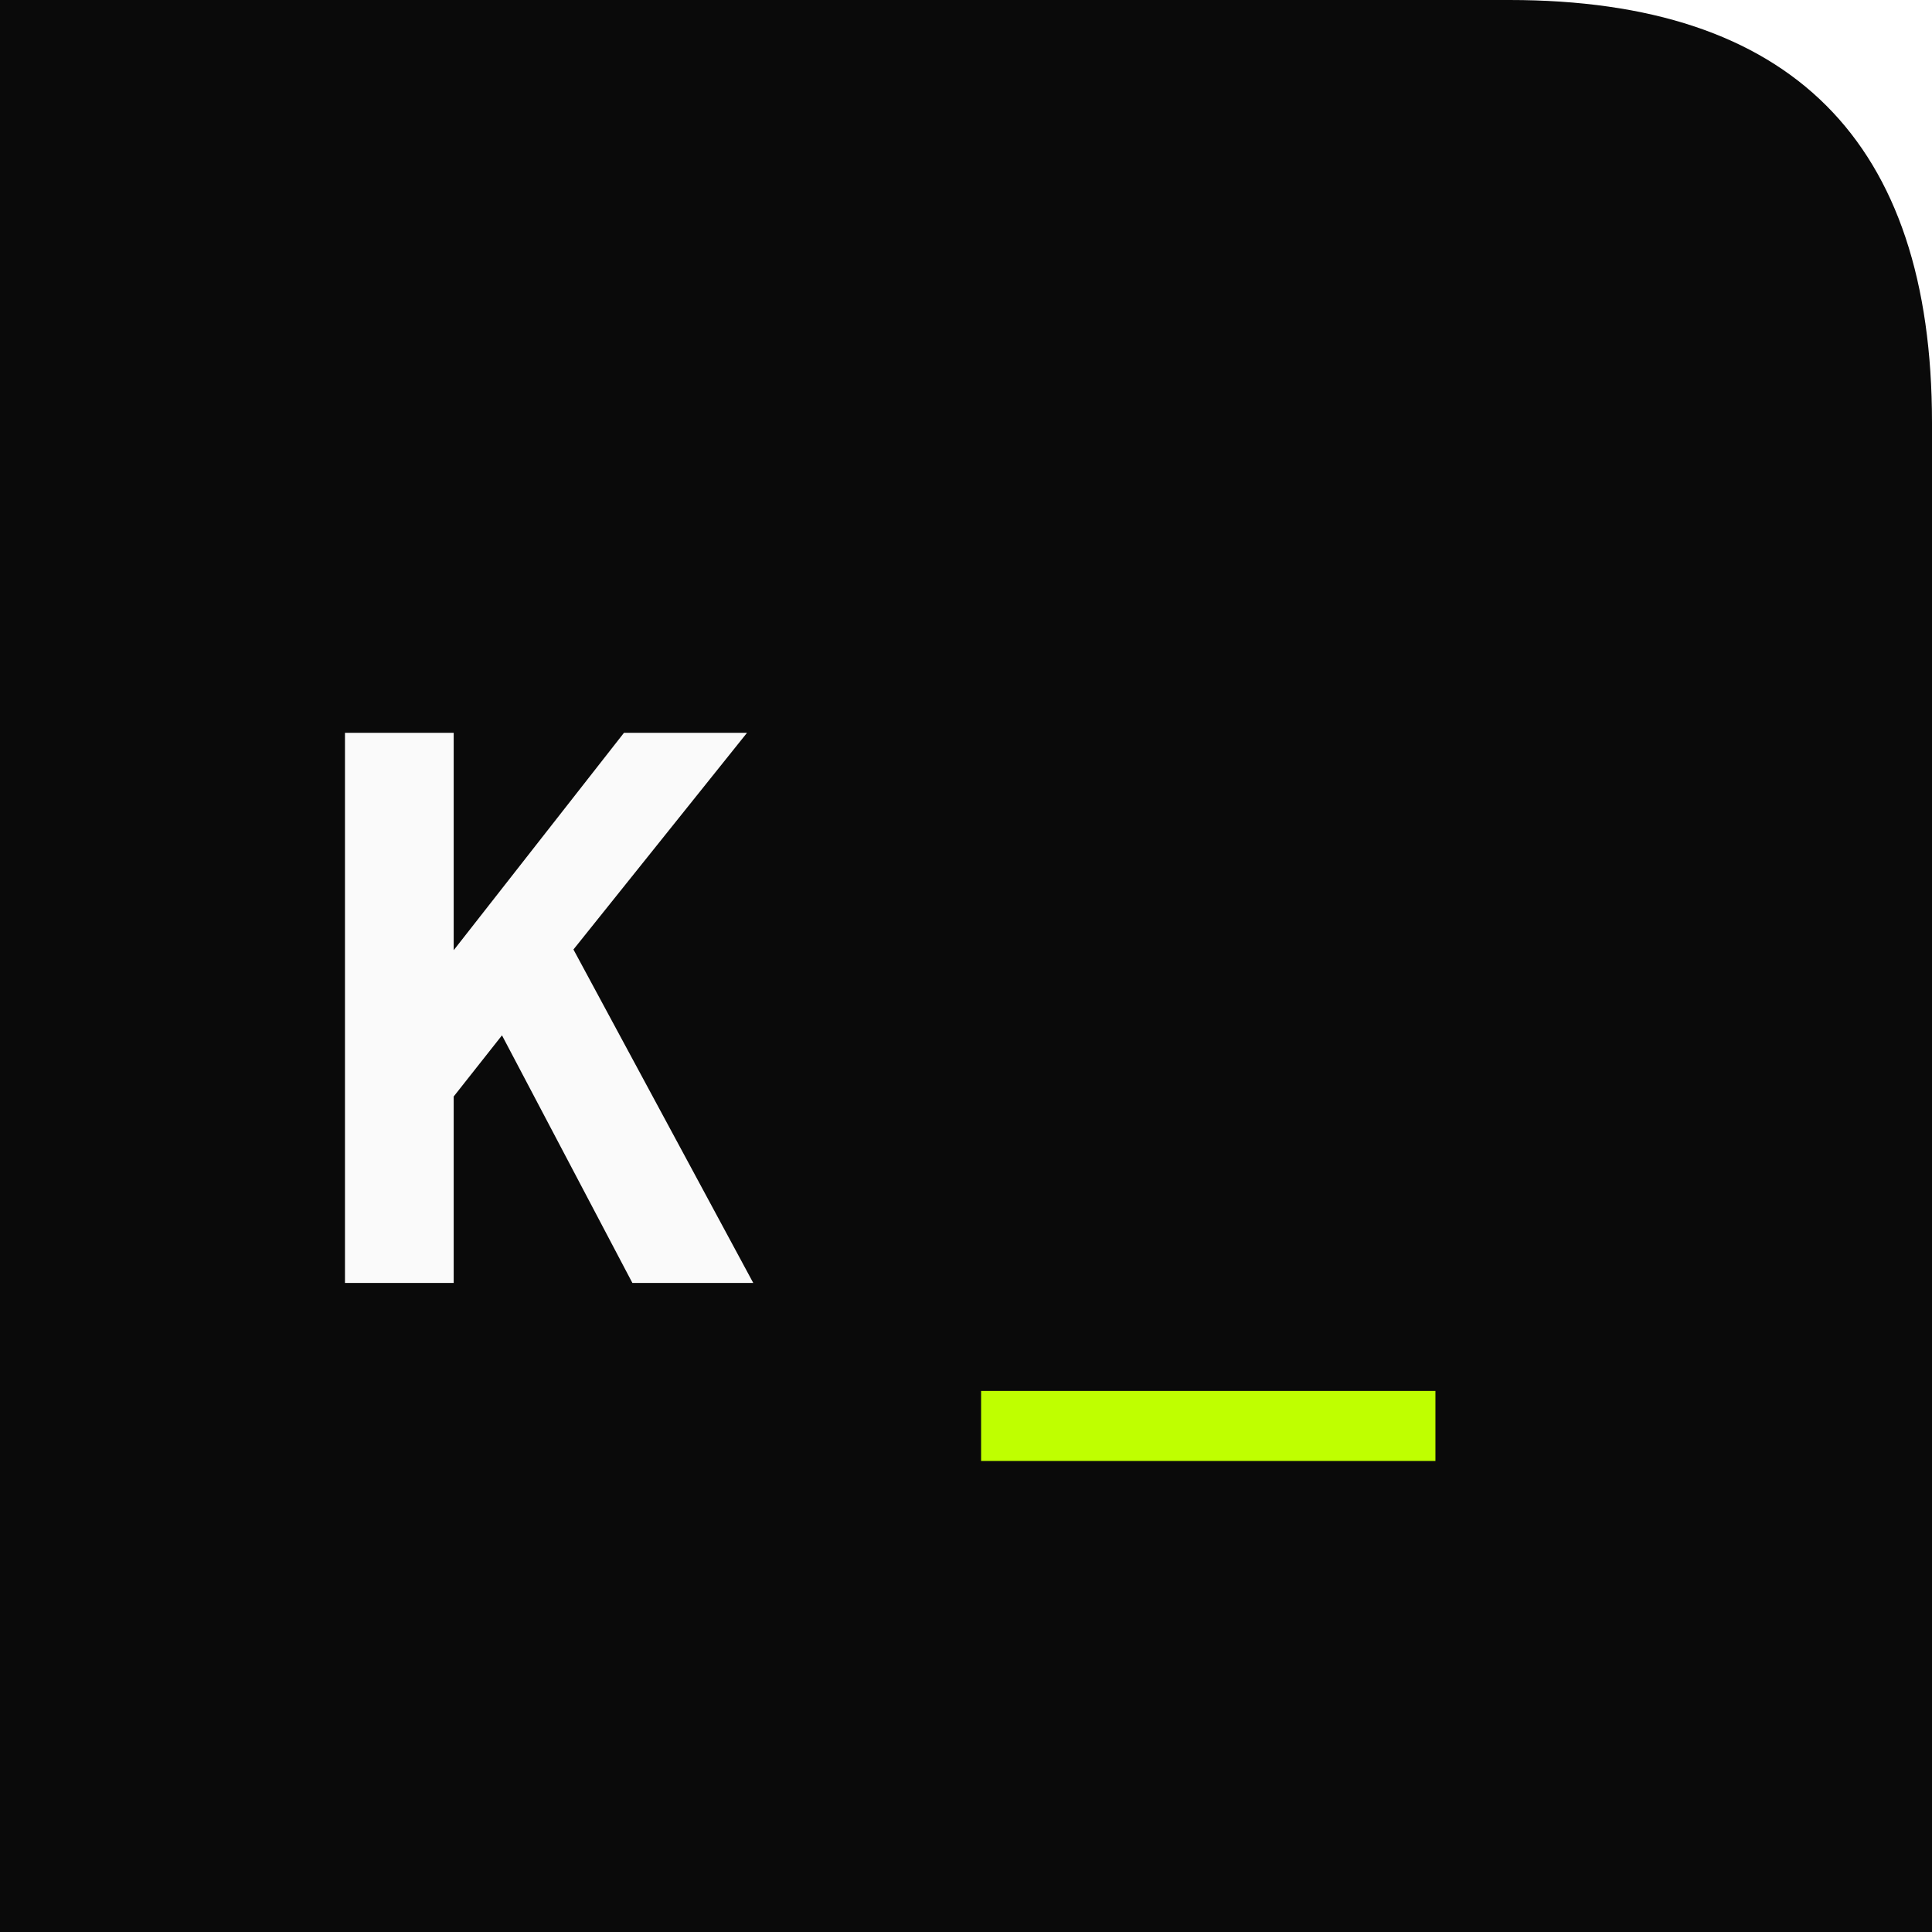
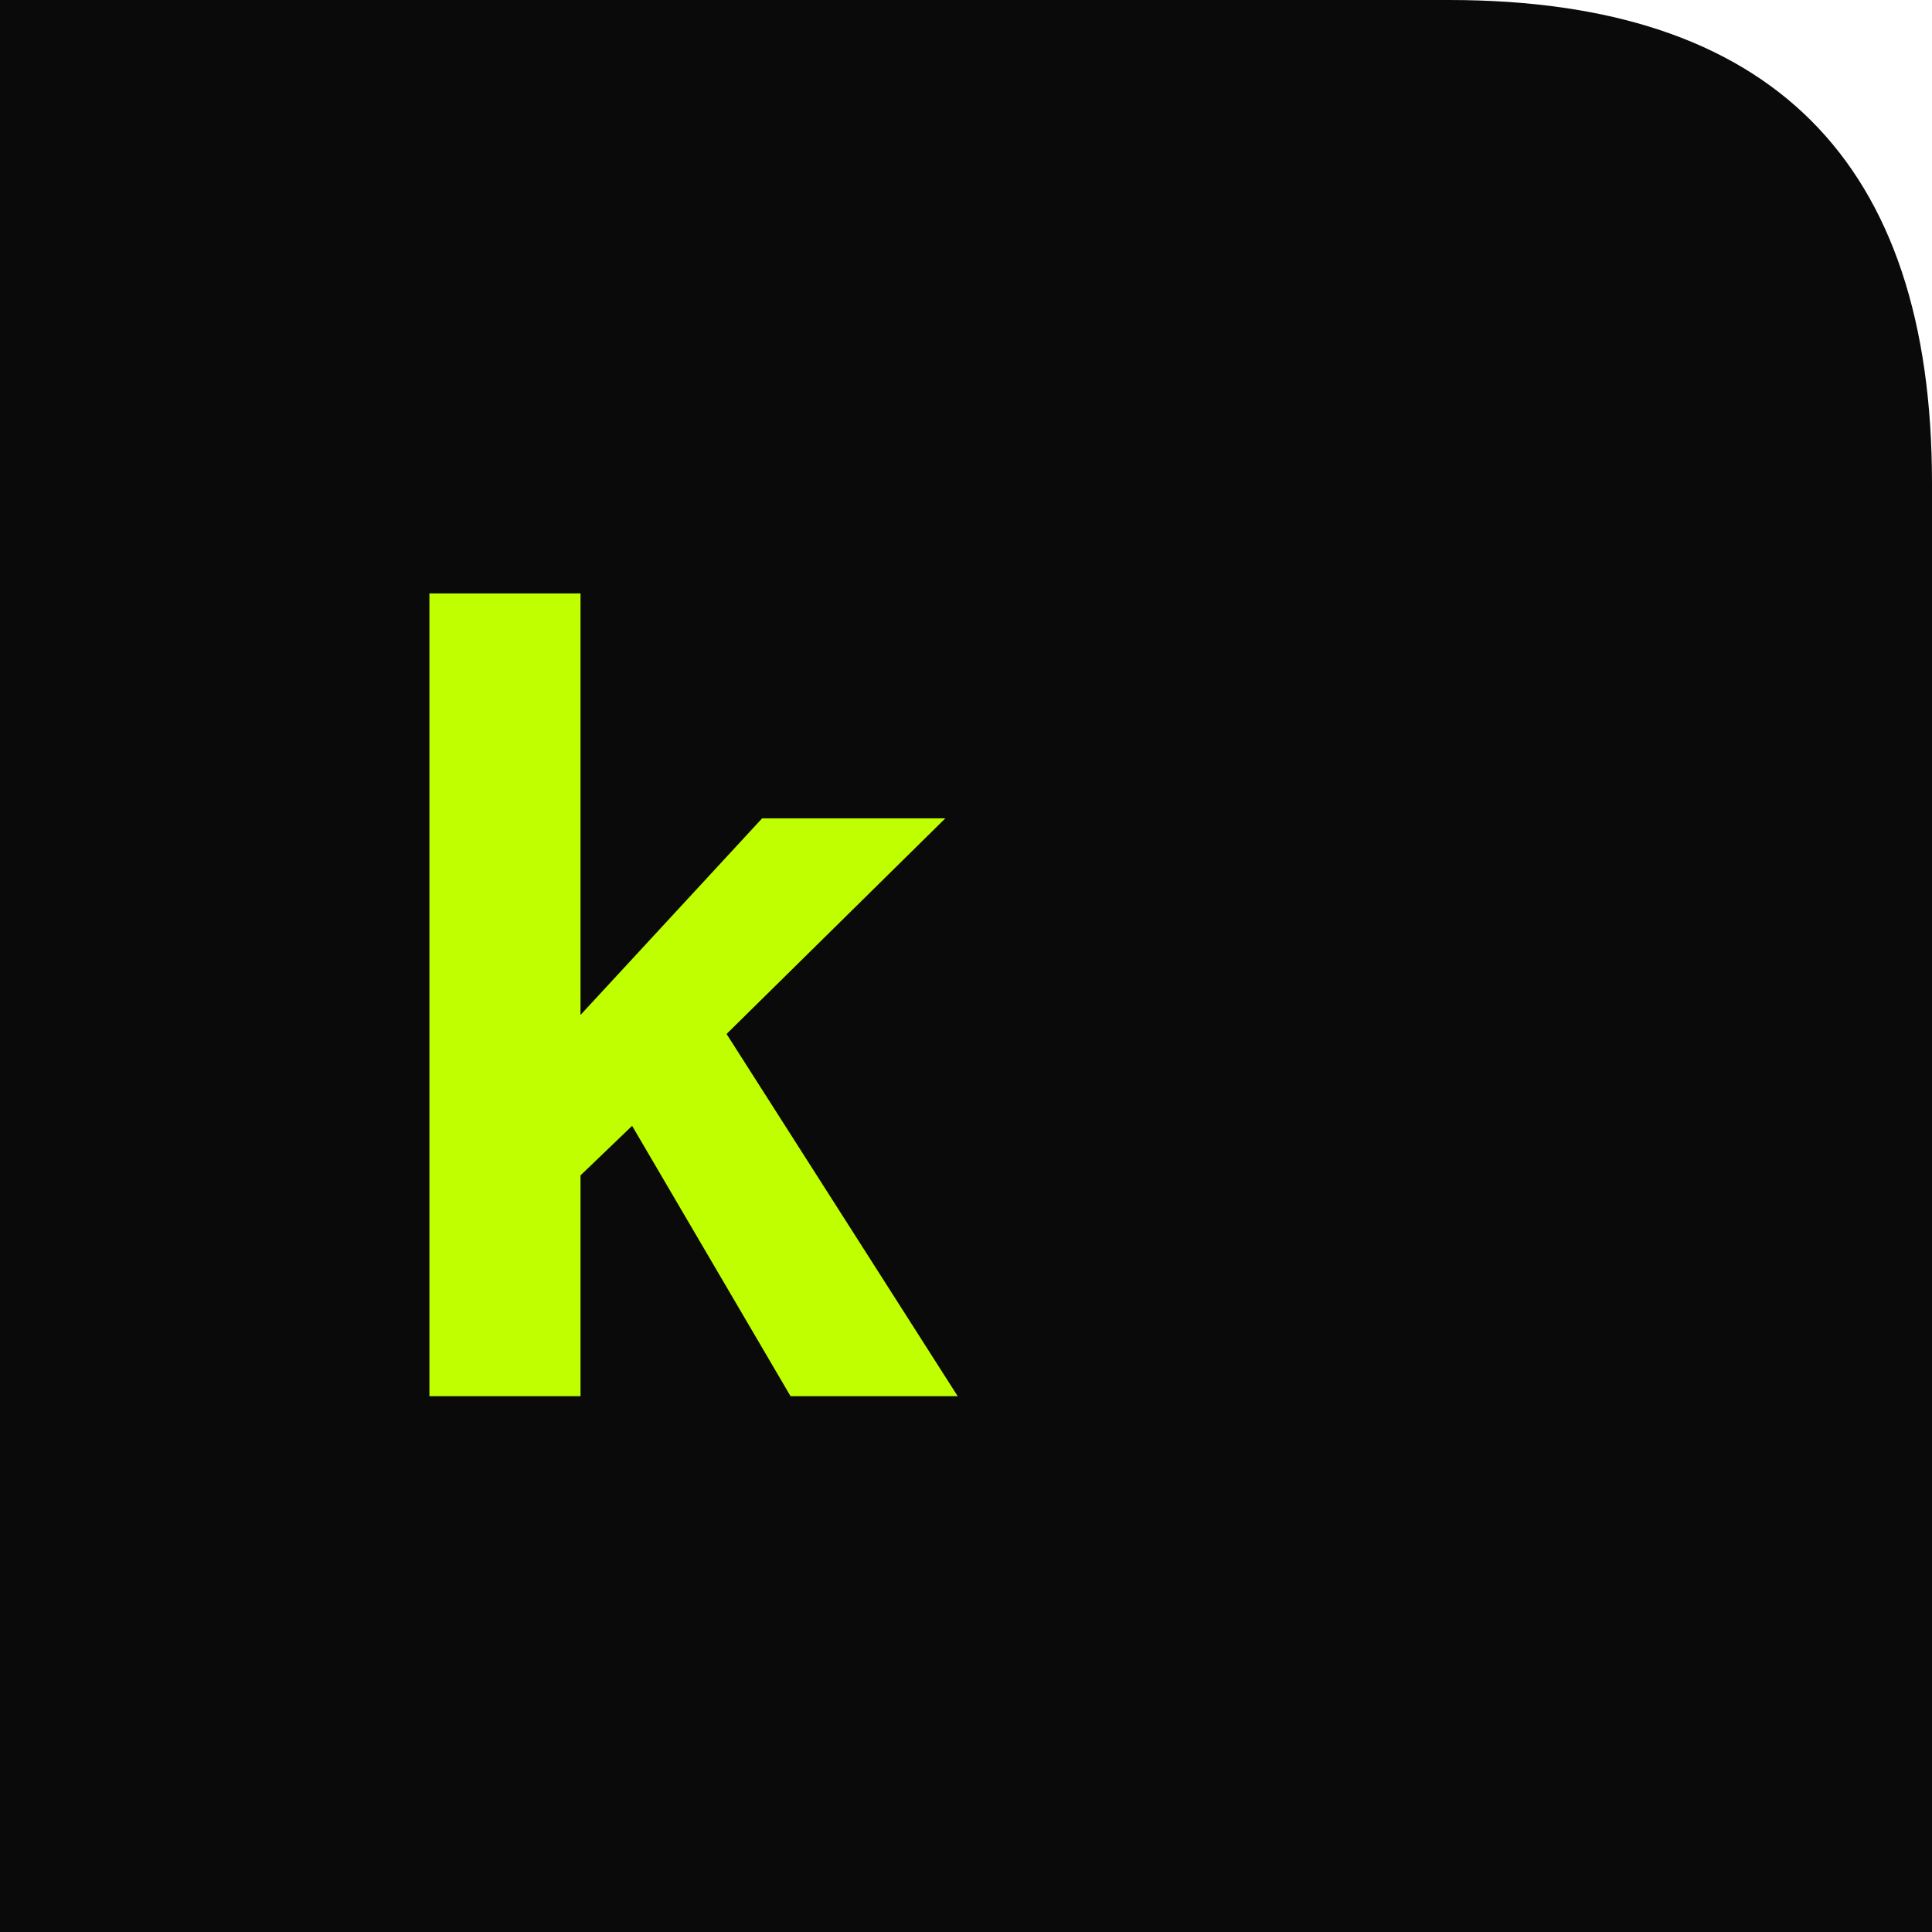
<svg xmlns="http://www.w3.org/2000/svg" viewBox="0 0 512 512">
-   <path d="M0 0 H400 Q512 0 512 112 V512 H0 Z" fill="#0a0a0a" />
-   <text x="80" y="340" font-family="'Space Mono', monospace" font-weight="bold" font-size="200" fill="#fafafa">K</text>
-   <text x="260" y="340" font-family="'Space Mono', monospace" font-weight="bold" font-size="200" fill="#BFFF00">_</text>
+   <path d="M0 0 H384 Q512 0 512 128 V512 H0 Z" fill="#0a0a0a" />
+   <text x="90" y="370" font-family="'Space Mono', monospace" font-weight="bold" font-size="280" fill="#BFFF00">k</text>
</svg>
